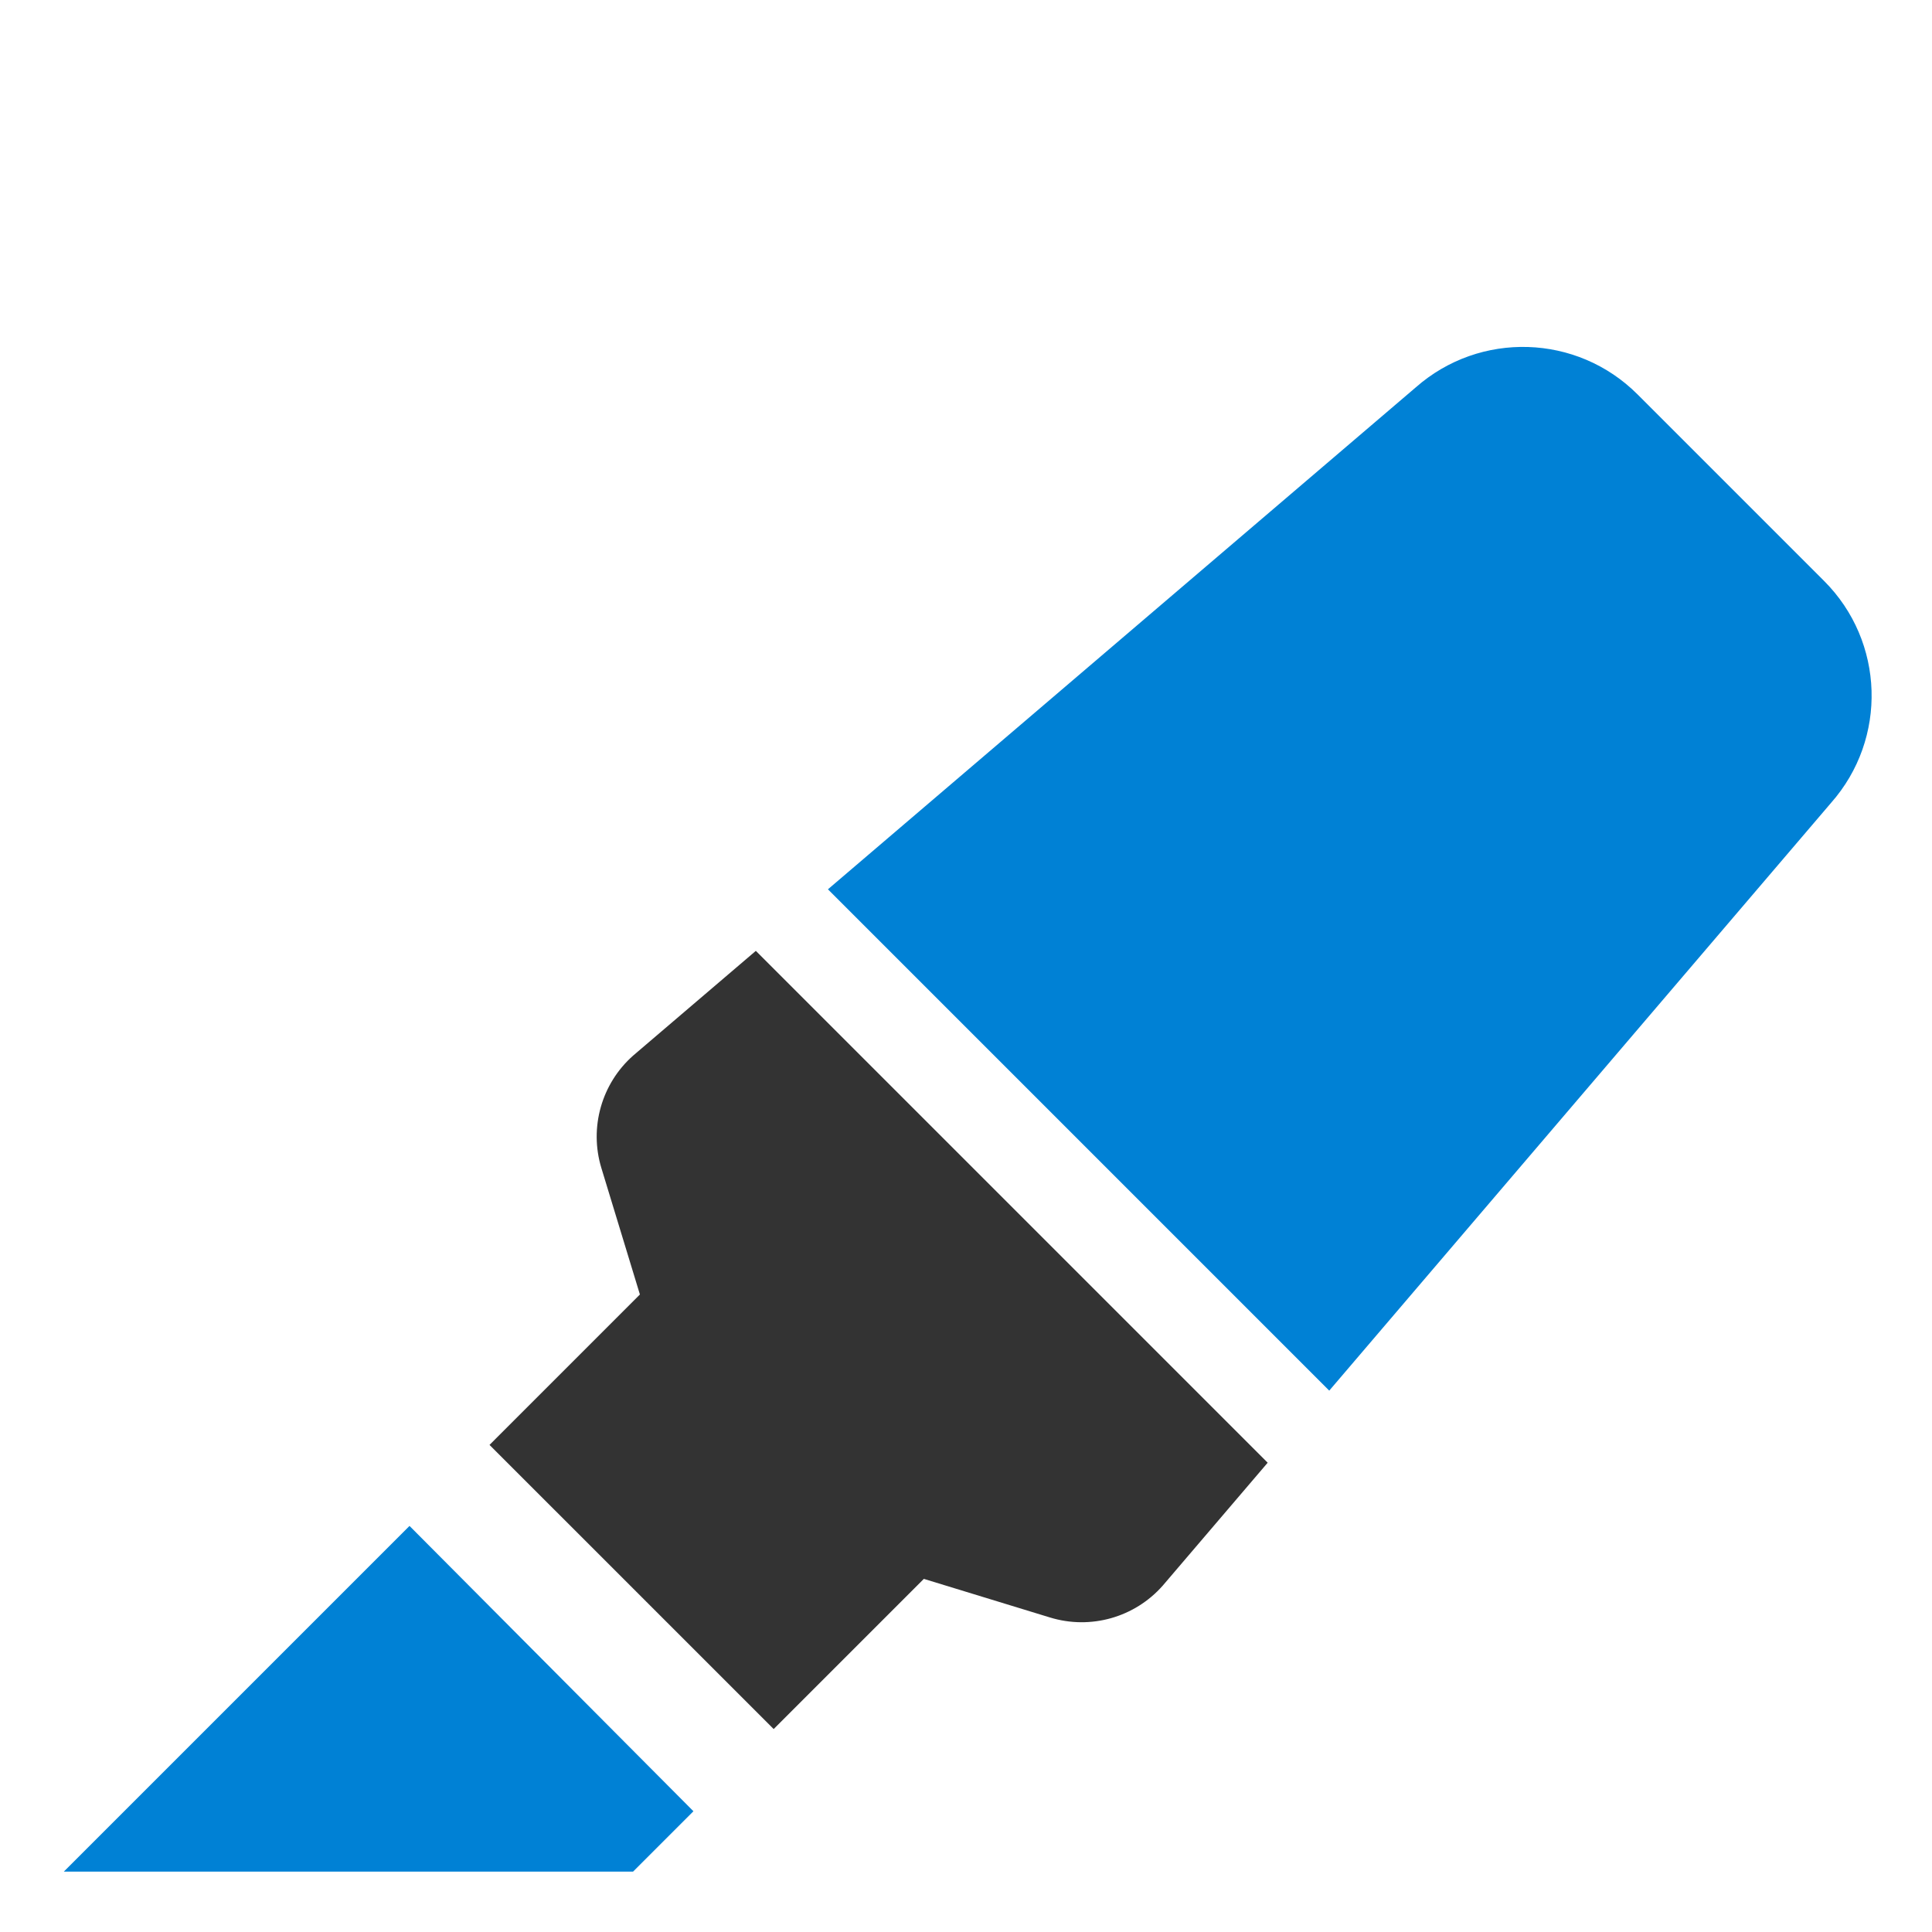
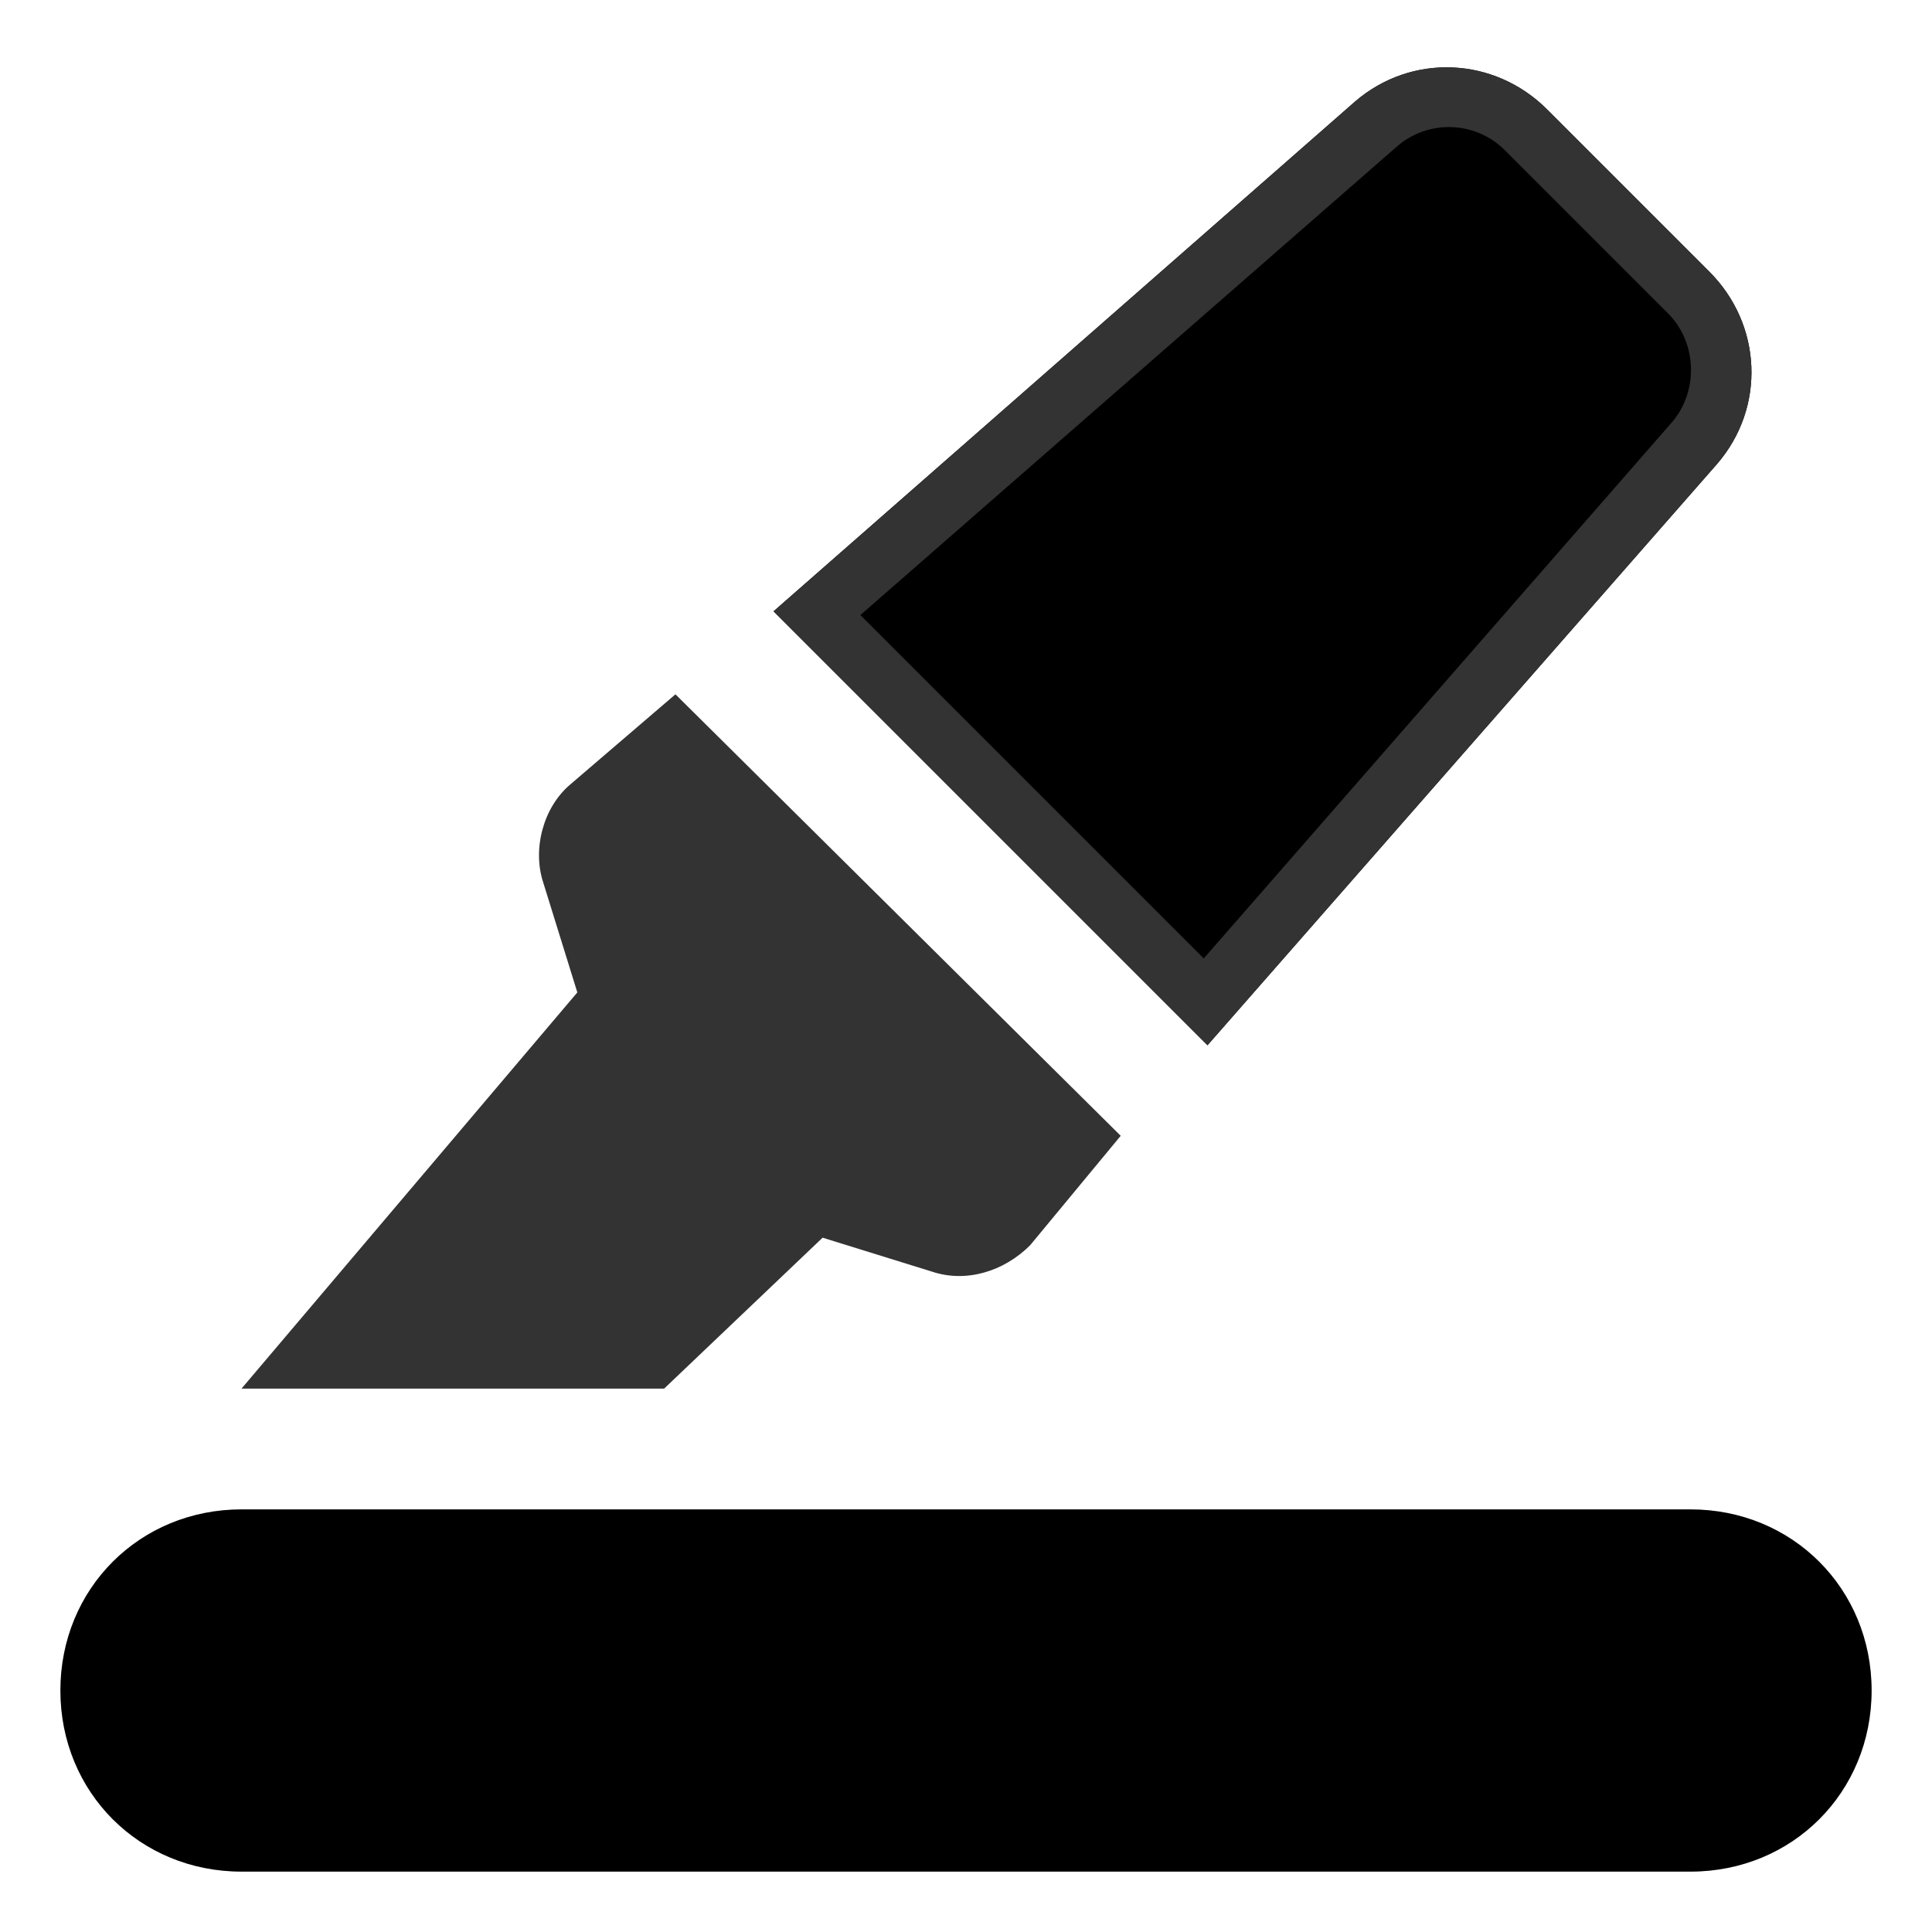
- <svg xmlns="http://www.w3.org/2000/svg" width="100%" height="100%" viewBox="0 0 512 512" version="1.1" xml:space="preserve" style="fill-rule:evenodd;clip-rule:evenodd;stroke-linejoin:round;stroke-miterlimit:2;">
-   <g id="highlighter">
-     <g transform="matrix(0.880512,0,0,0.880512,16.9999,45.178)">
-       <path d="M-0.098,512l171.325,0l18.172,-18.171l-85.451,-85.875l-104.046,104.046Z" style="fill:#0081d5;fill-rule:nonzero;" />
-     </g>
-     <g transform="matrix(0.78253,0,0,0.78253,70.3019,91.9391)">
-       <path d="M124.61,239.97l41.52,-35.44l173.34,173.34l-35.55,41.64c-9.5,10.77 -24.42,14.98 -38.15,10.78l-42.74,-13.08l-50.86,50.86l-96.23,-96.23l50.93,-50.94l-13.05,-42.83c-4.172,-13.693 0.058,-28.628 10.79,-38.1Z" style="fill:#333;fill-rule:nonzero;" />
-     </g>
-     <g transform="matrix(0.78253,0,0,0.78253,70.3019,91.9391)">
-       <path d="M527.92,79.27c20.5,20.5 21.53,53.39 2.35,75.13l-169.95,199.06l-169.77,-169.78l199.05,-169.96c21.74,-19.17 54.63,-18.14 75.12,2.35l63.2,63.2Z" style="fill:#0081d5;fill-rule:nonzero;" />
-     </g>
-   </g>
+ <svg xmlns="http://www.w3.org/2000/svg" fill-rule="evenodd" stroke-linejoin="round" stroke-miterlimit="2" clip-rule="evenodd" viewBox="0 0 512 512">
+   <path fill="#333" fill-rule="nonzero" d="M151 208l28-24 118 117-24 29c-7 7-17 10-26 7l-29-9-42 40H64l89-105-9-29c-3-9 0-20 7-26z" />
+   <path class="ico-color" fill-rule="nonzero" d="M453 72c14 14 15 36 2 51L320 277 205 162 359 27c15-13 37-12 51 2l43 43z" />
+   <path fill="#333" d="M453 72c14 14 15 36 2 51L320 277 205 162 359 27c15-13 37-12 51 2l43 43zM319 254l124-142c7-8 7-21-1-29l-43-43a21 21 0 00-29-1L228 163l91 91z" />
+   <path class="ico-color" d="M496 448c0-27-21-48-48-48H64c-27 0-48 21-48 48s21 48 48 48h384c27 0 48-21 48-48z" />
</svg>
